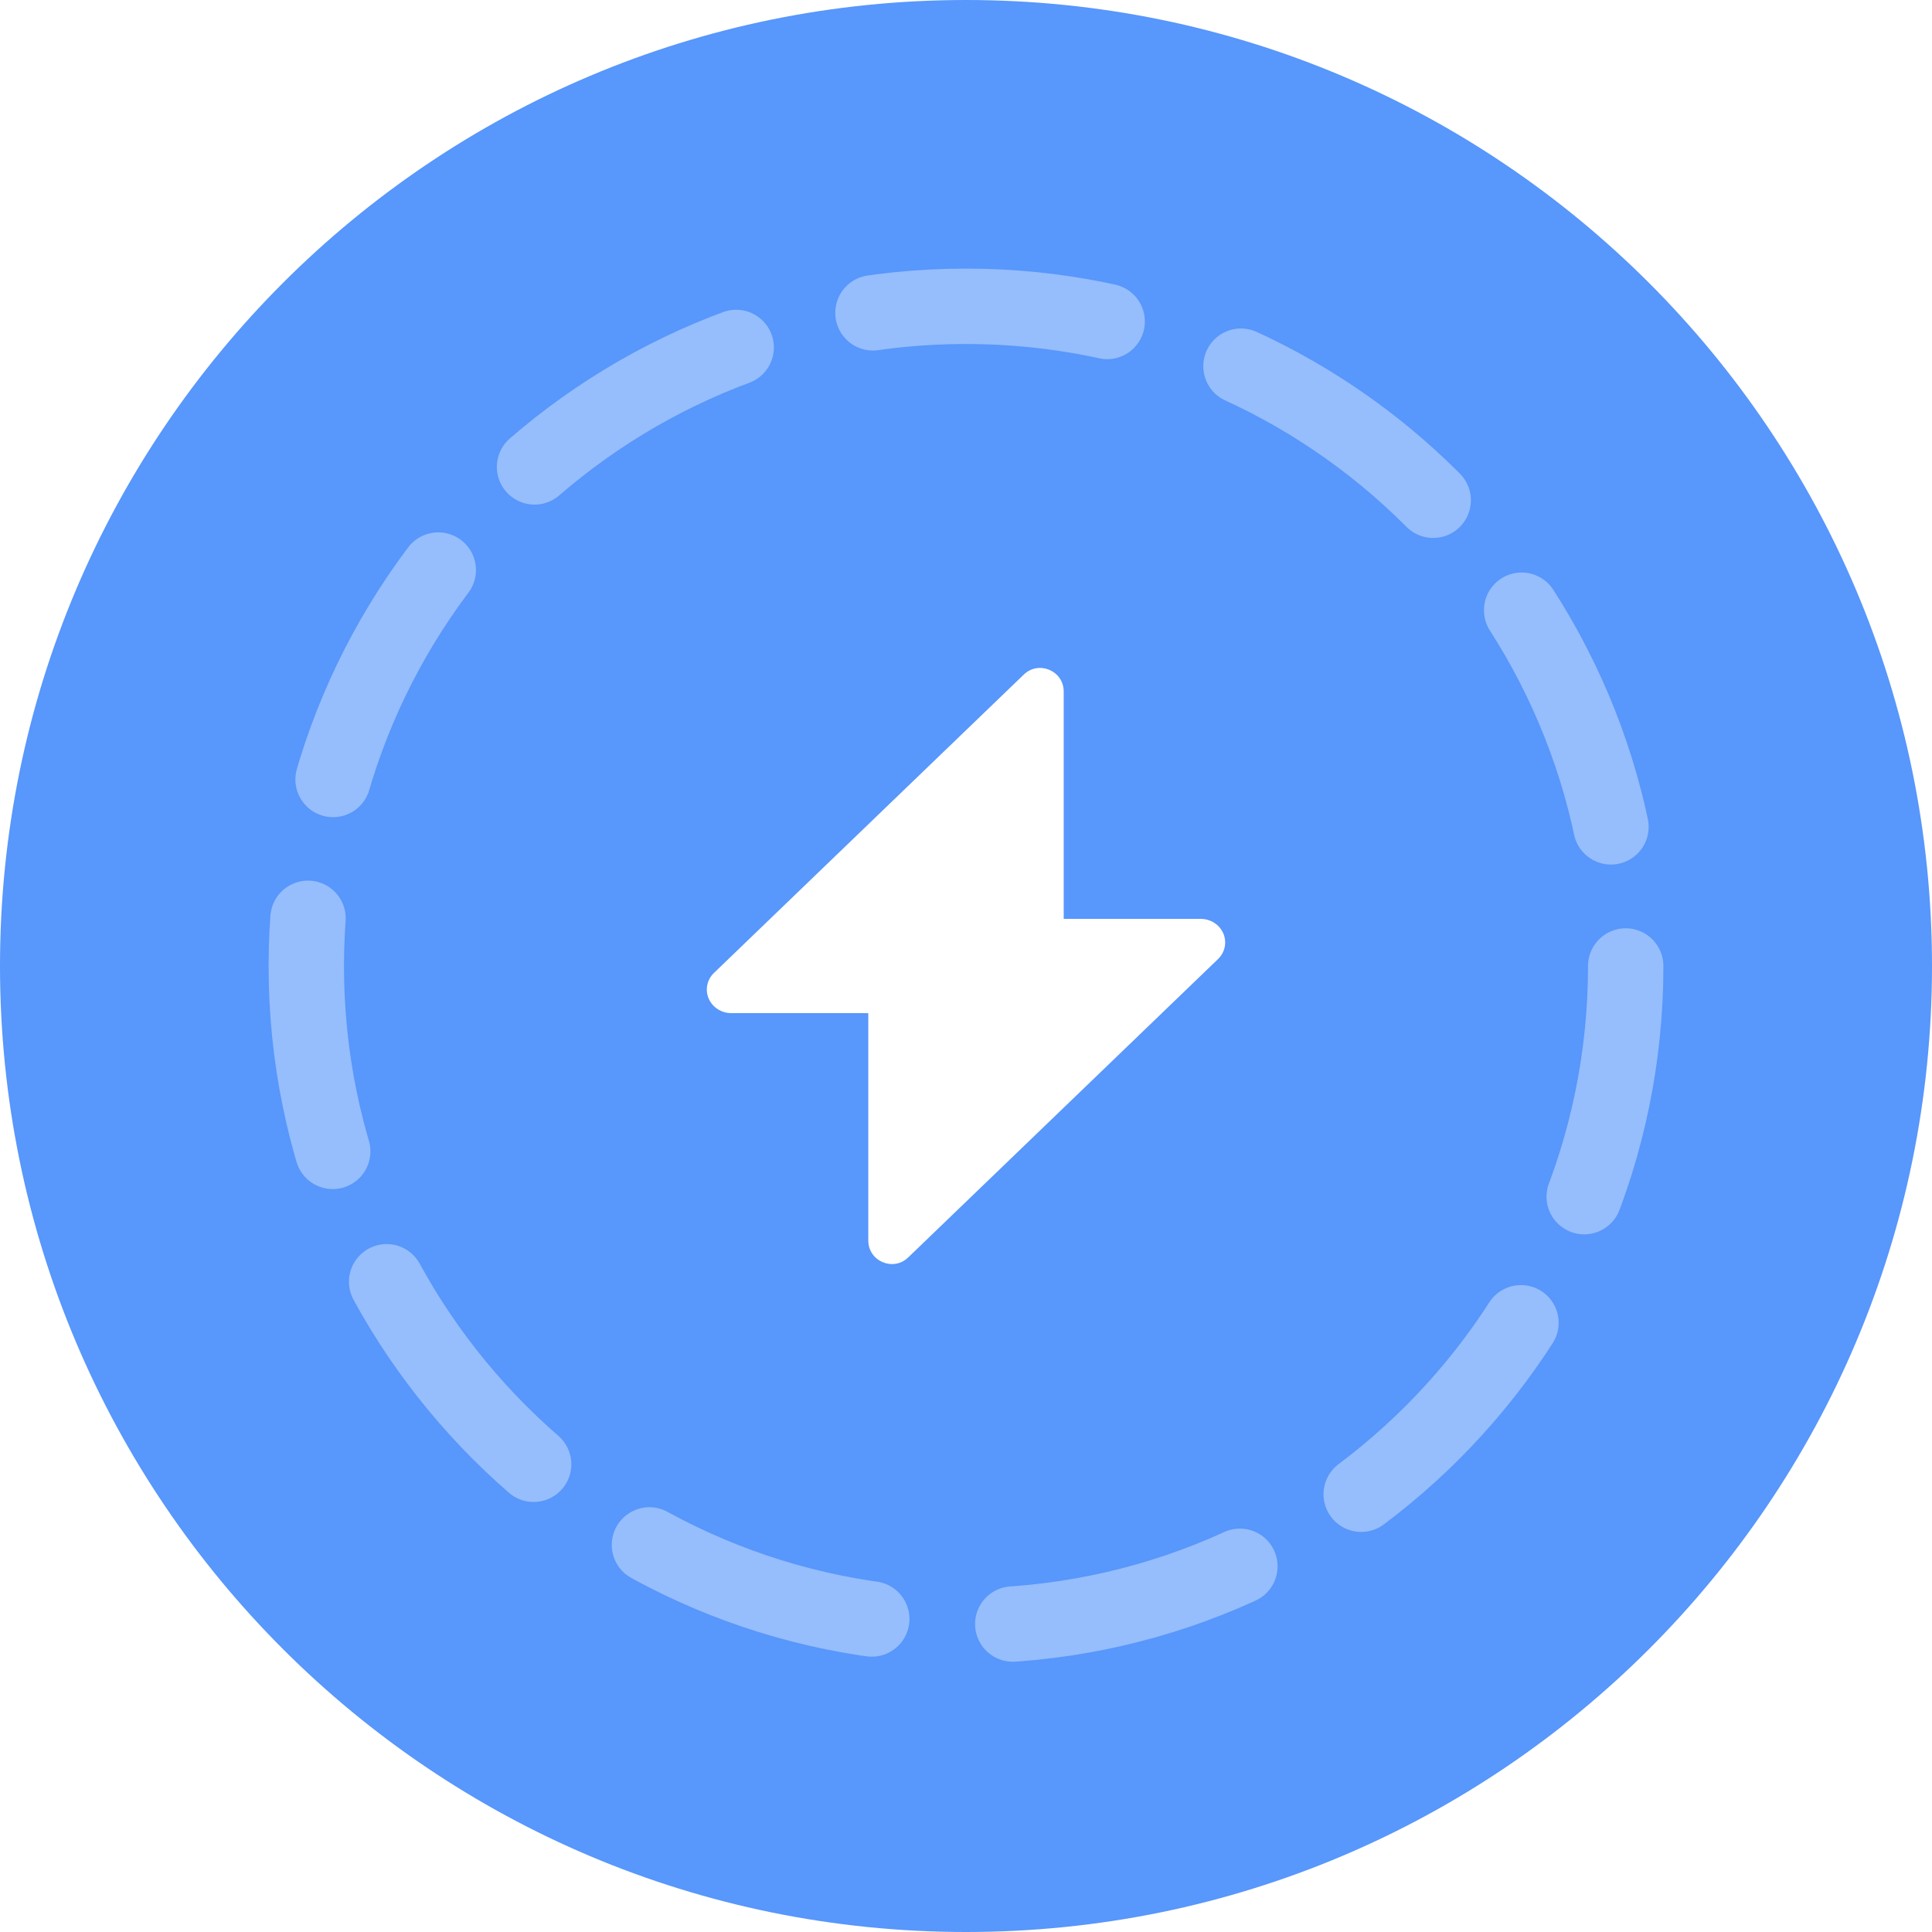
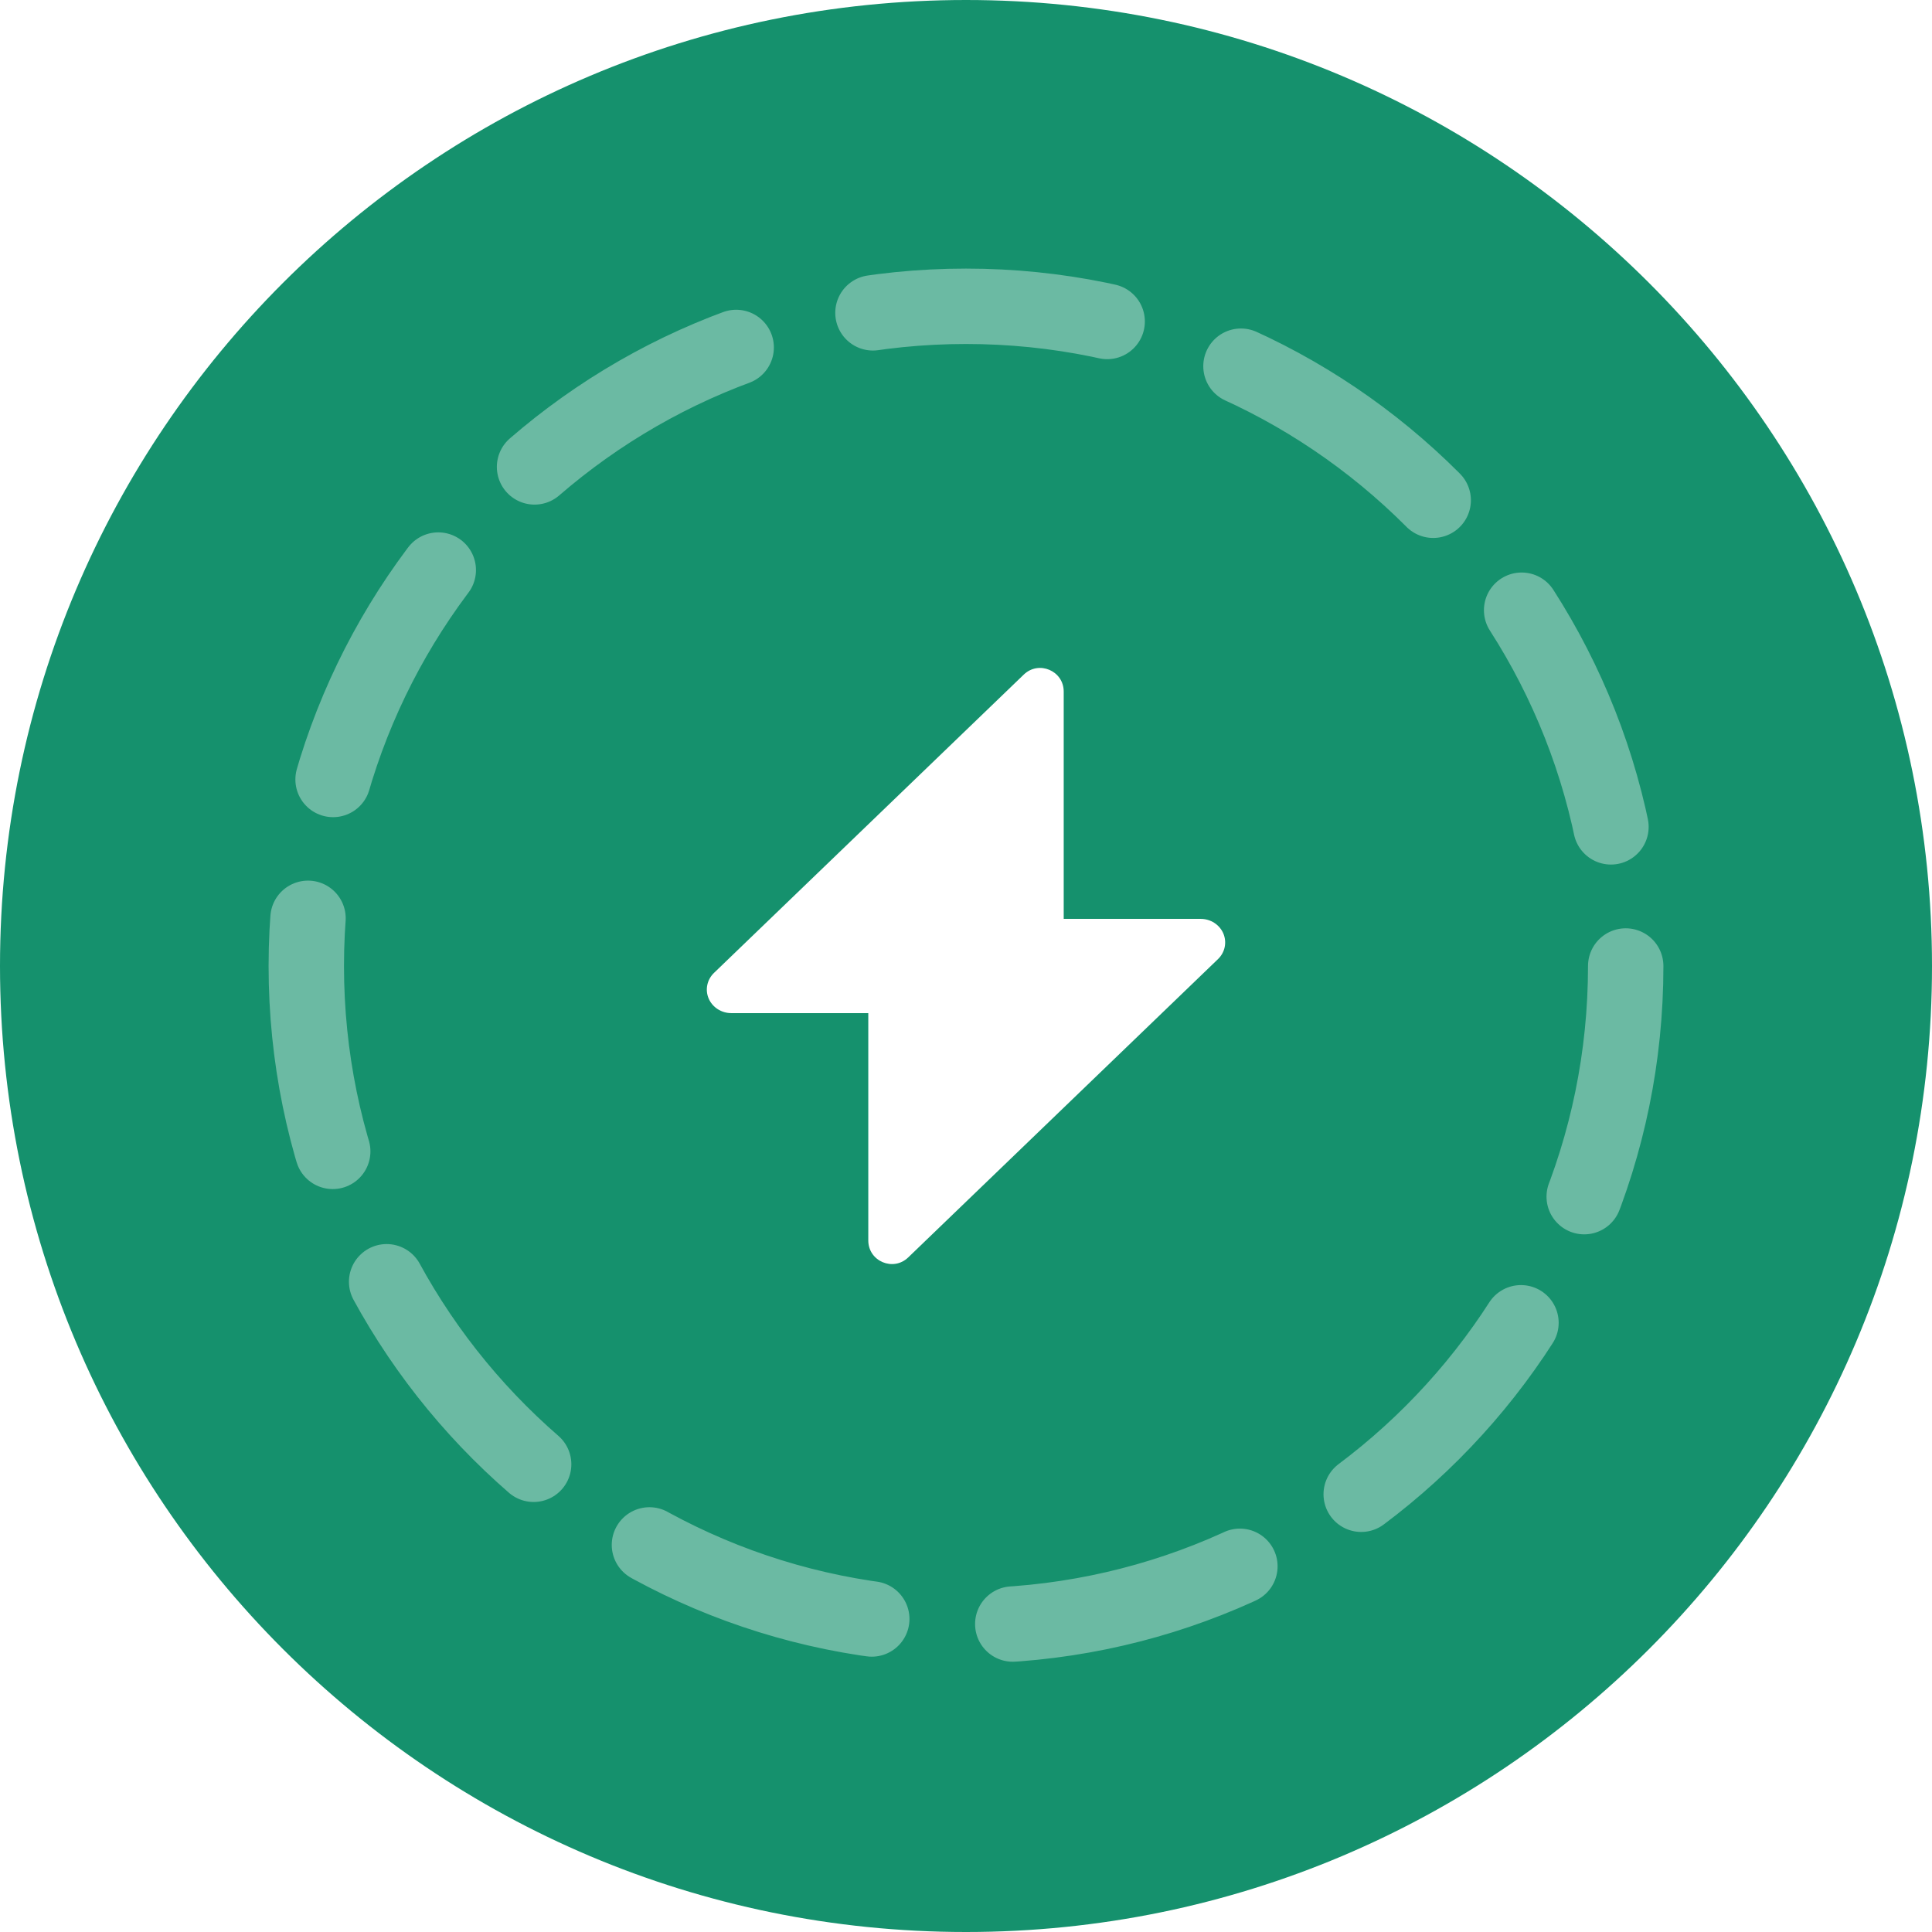
<svg xmlns="http://www.w3.org/2000/svg" id="e0g5h5i59tyqk1" viewBox="0 0 82 82" shape-rendering="geometricPrecision" text-rendering="geometricPrecision">
  <style>#e0g5h5i59tyqk4_tr {animation: e0g5h5i59tyqk4_tr__tr 10000ms linear infinite normal forwards}@keyframes e0g5h5i59tyqk4_tr__tr { 0% {transform: translate(41px,41px) rotate(0deg)} 100% {transform: translate(41px,41px) rotate(360deg)} }</style>
  <defs>
    <linearGradient id="e0g5h5i59tyqk2-fill" x1="-41" y1="9.518" x2="41.052" y2="9.047" spreadMethod="pad" gradientUnits="userSpaceOnUse">
-       <stop id="e0g5h5i59tyqk2-fill-0" offset="0%" stop-color="#5897fb" />
-       <stop id="e0g5h5i59tyqk2-fill-1" offset="100%" stop-color="#5897fb" />
+       <stop id="e0g5h5i59tyqk2-fill-0" offset="0%" stop-color="#15916D" />
+       <stop id="e0g5h5i59tyqk2-fill-1" offset="100%" stop-color="#15916D" />
    </linearGradient>
  </defs>
  <circle id="e0g5h5i59tyqk2" r="41" transform="matrix(1 0 0 1 41 41)" fill="url(#e0g5h5i59tyqk2-fill)" stroke="none" stroke-width="1" />
  <path id="e0g5h5i59tyqk3" d="M45.147,29.351C45.147,28.469,44.089,28.019,43.453,28.631L30.304,41.293C30.159,41.433,30.06,41.611,30.02,41.805C29.98,41.999,30,42.2,30.079,42.383C30.157,42.565,30.291,42.721,30.461,42.831C30.632,42.941,30.832,43,31.038,43L36.853,43L36.853,52.649C36.853,53.531,37.911,53.981,38.547,53.369L51.696,40.707C51.841,40.567,51.94,40.389,51.98,40.195C52.02,40.001,51.999,39.8,51.921,39.617C51.843,39.435,51.709,39.279,51.539,39.169C51.368,39.059,51.168,39,50.962,39L45.147,39L45.147,29.351Z" fill="rgb(255,255,255)" stroke="none" stroke-width="1" />
  <g id="e0g5h5i59tyqk4_tr" transform="translate(41,41) rotate(0)">
    <circle id="e0g5h5i59tyqk4" r="28" transform="translate(0,0)" fill="none" stroke="rgb(255,255,255)" stroke-width="3.2" stroke-opacity="0.37" stroke-linecap="round" stroke-linejoin="round" stroke-dasharray="10,6" />
  </g>
</svg>
